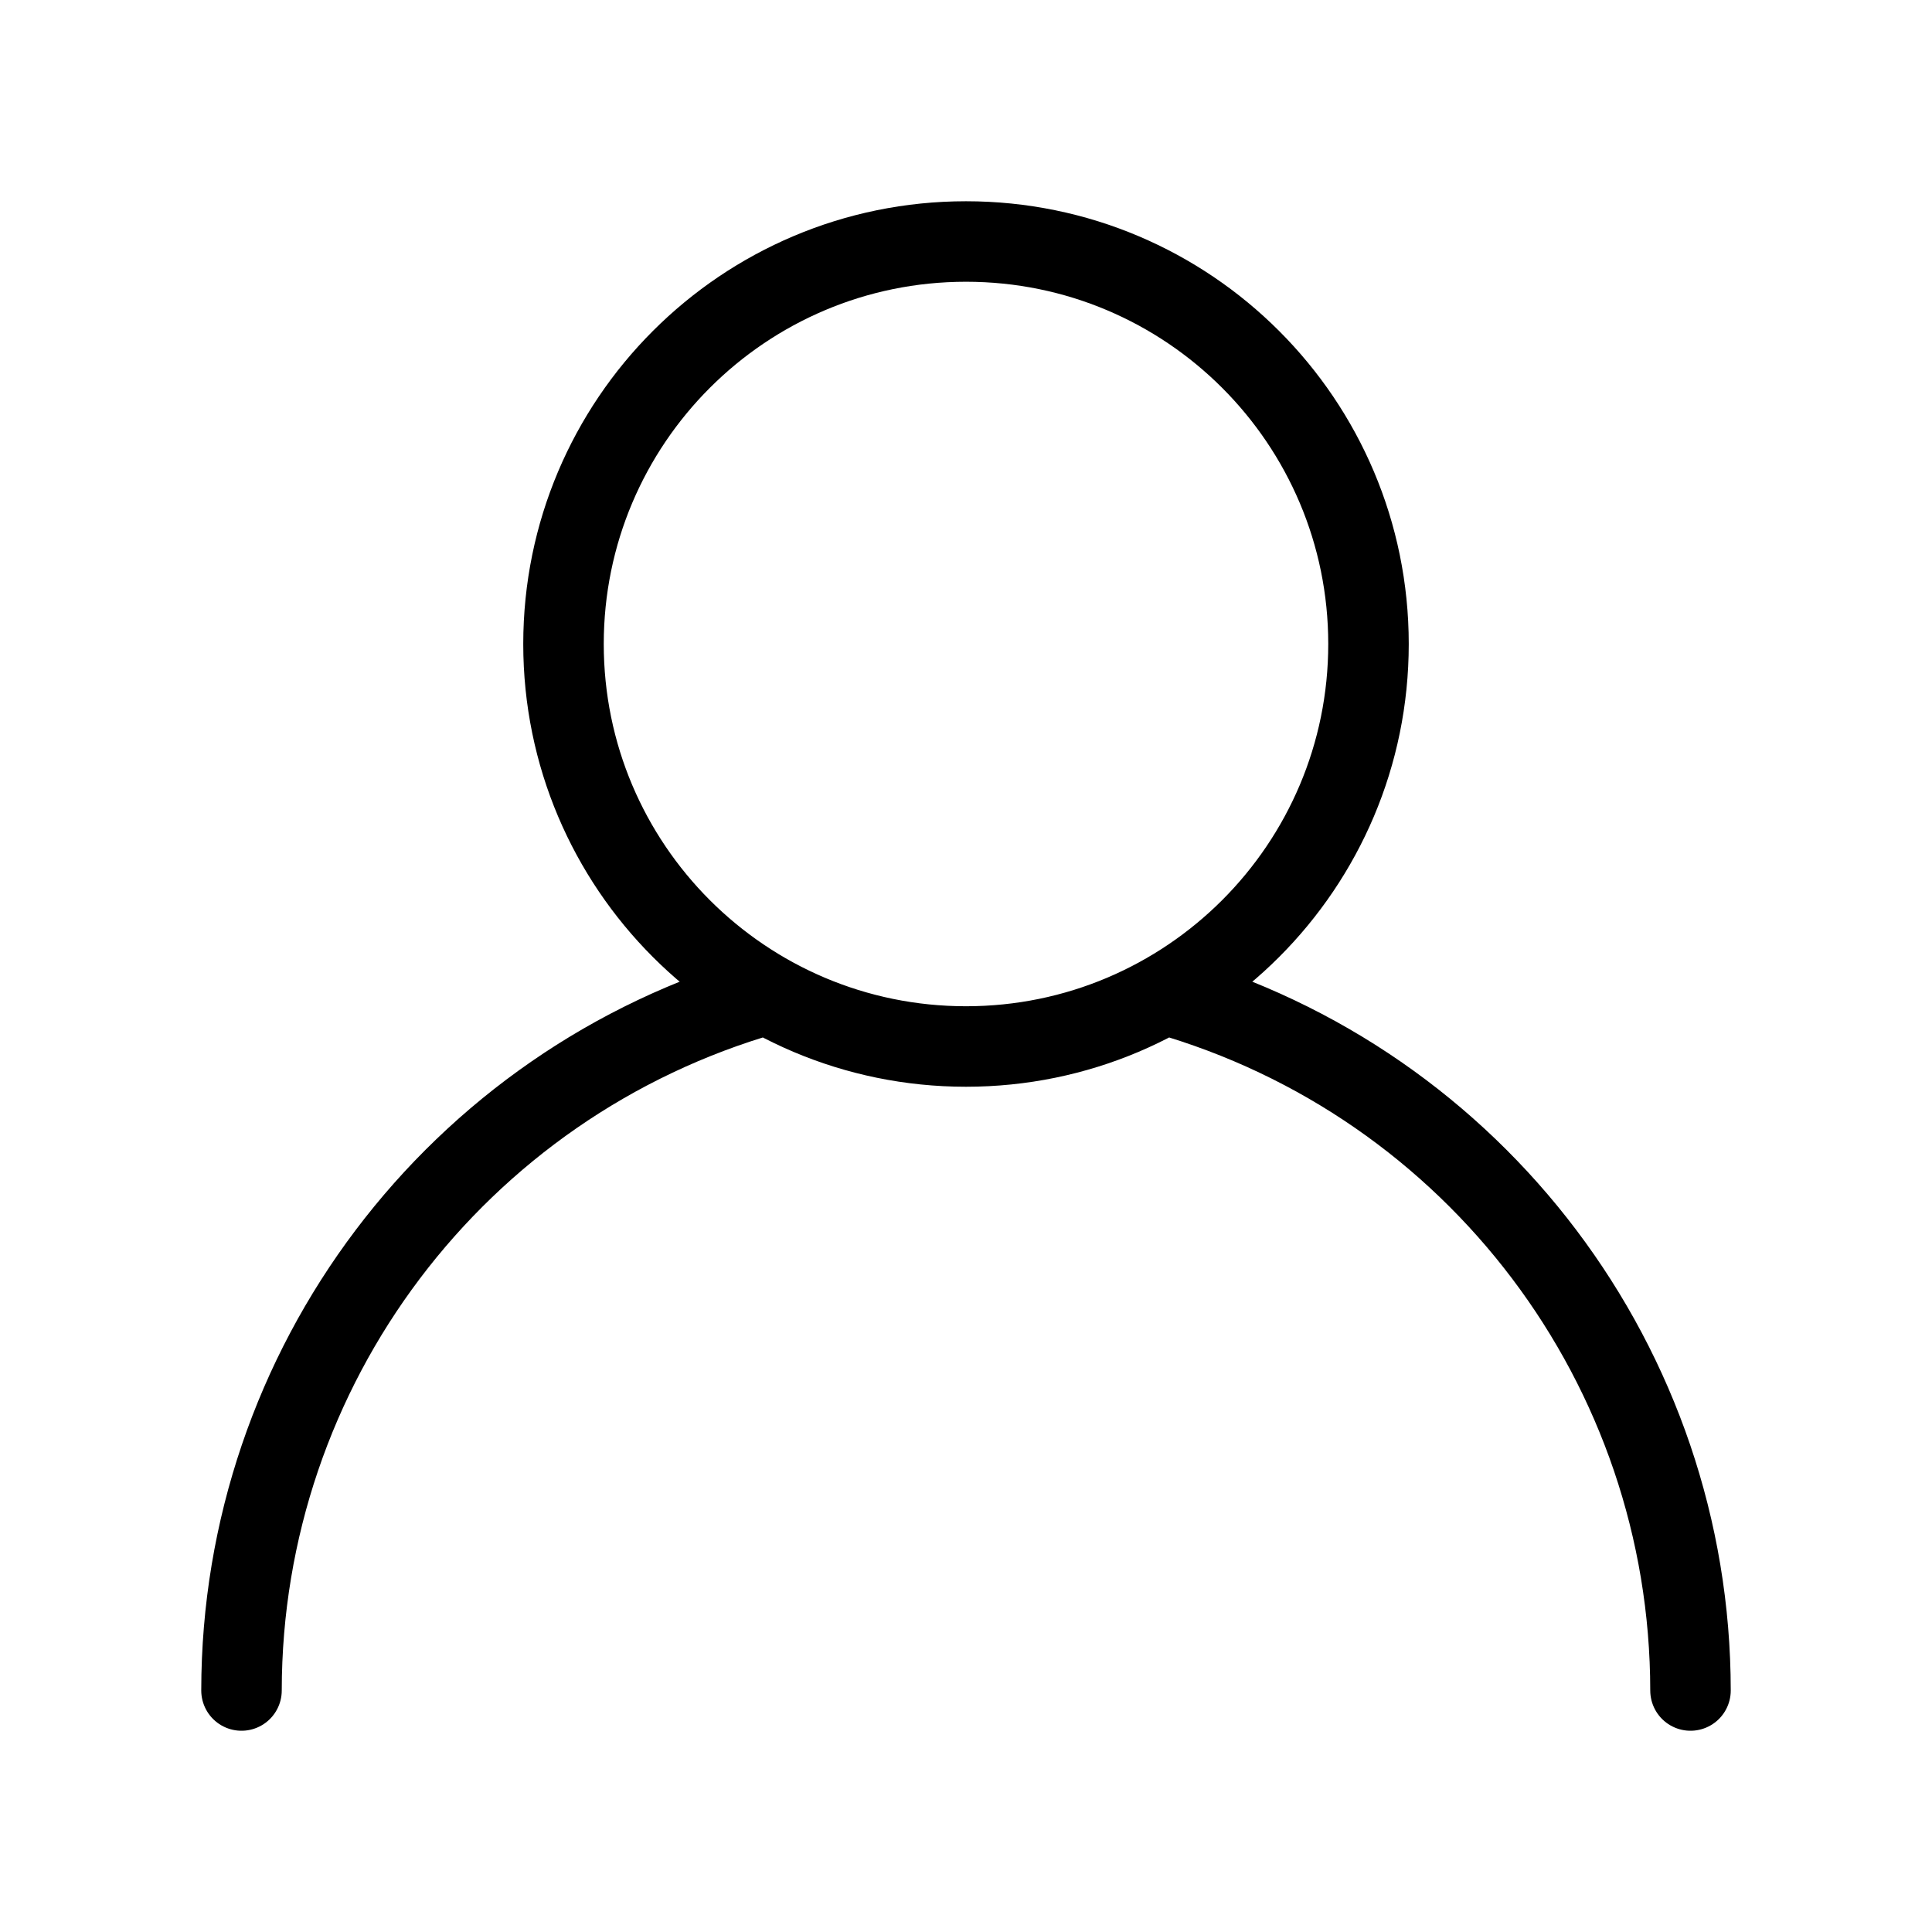
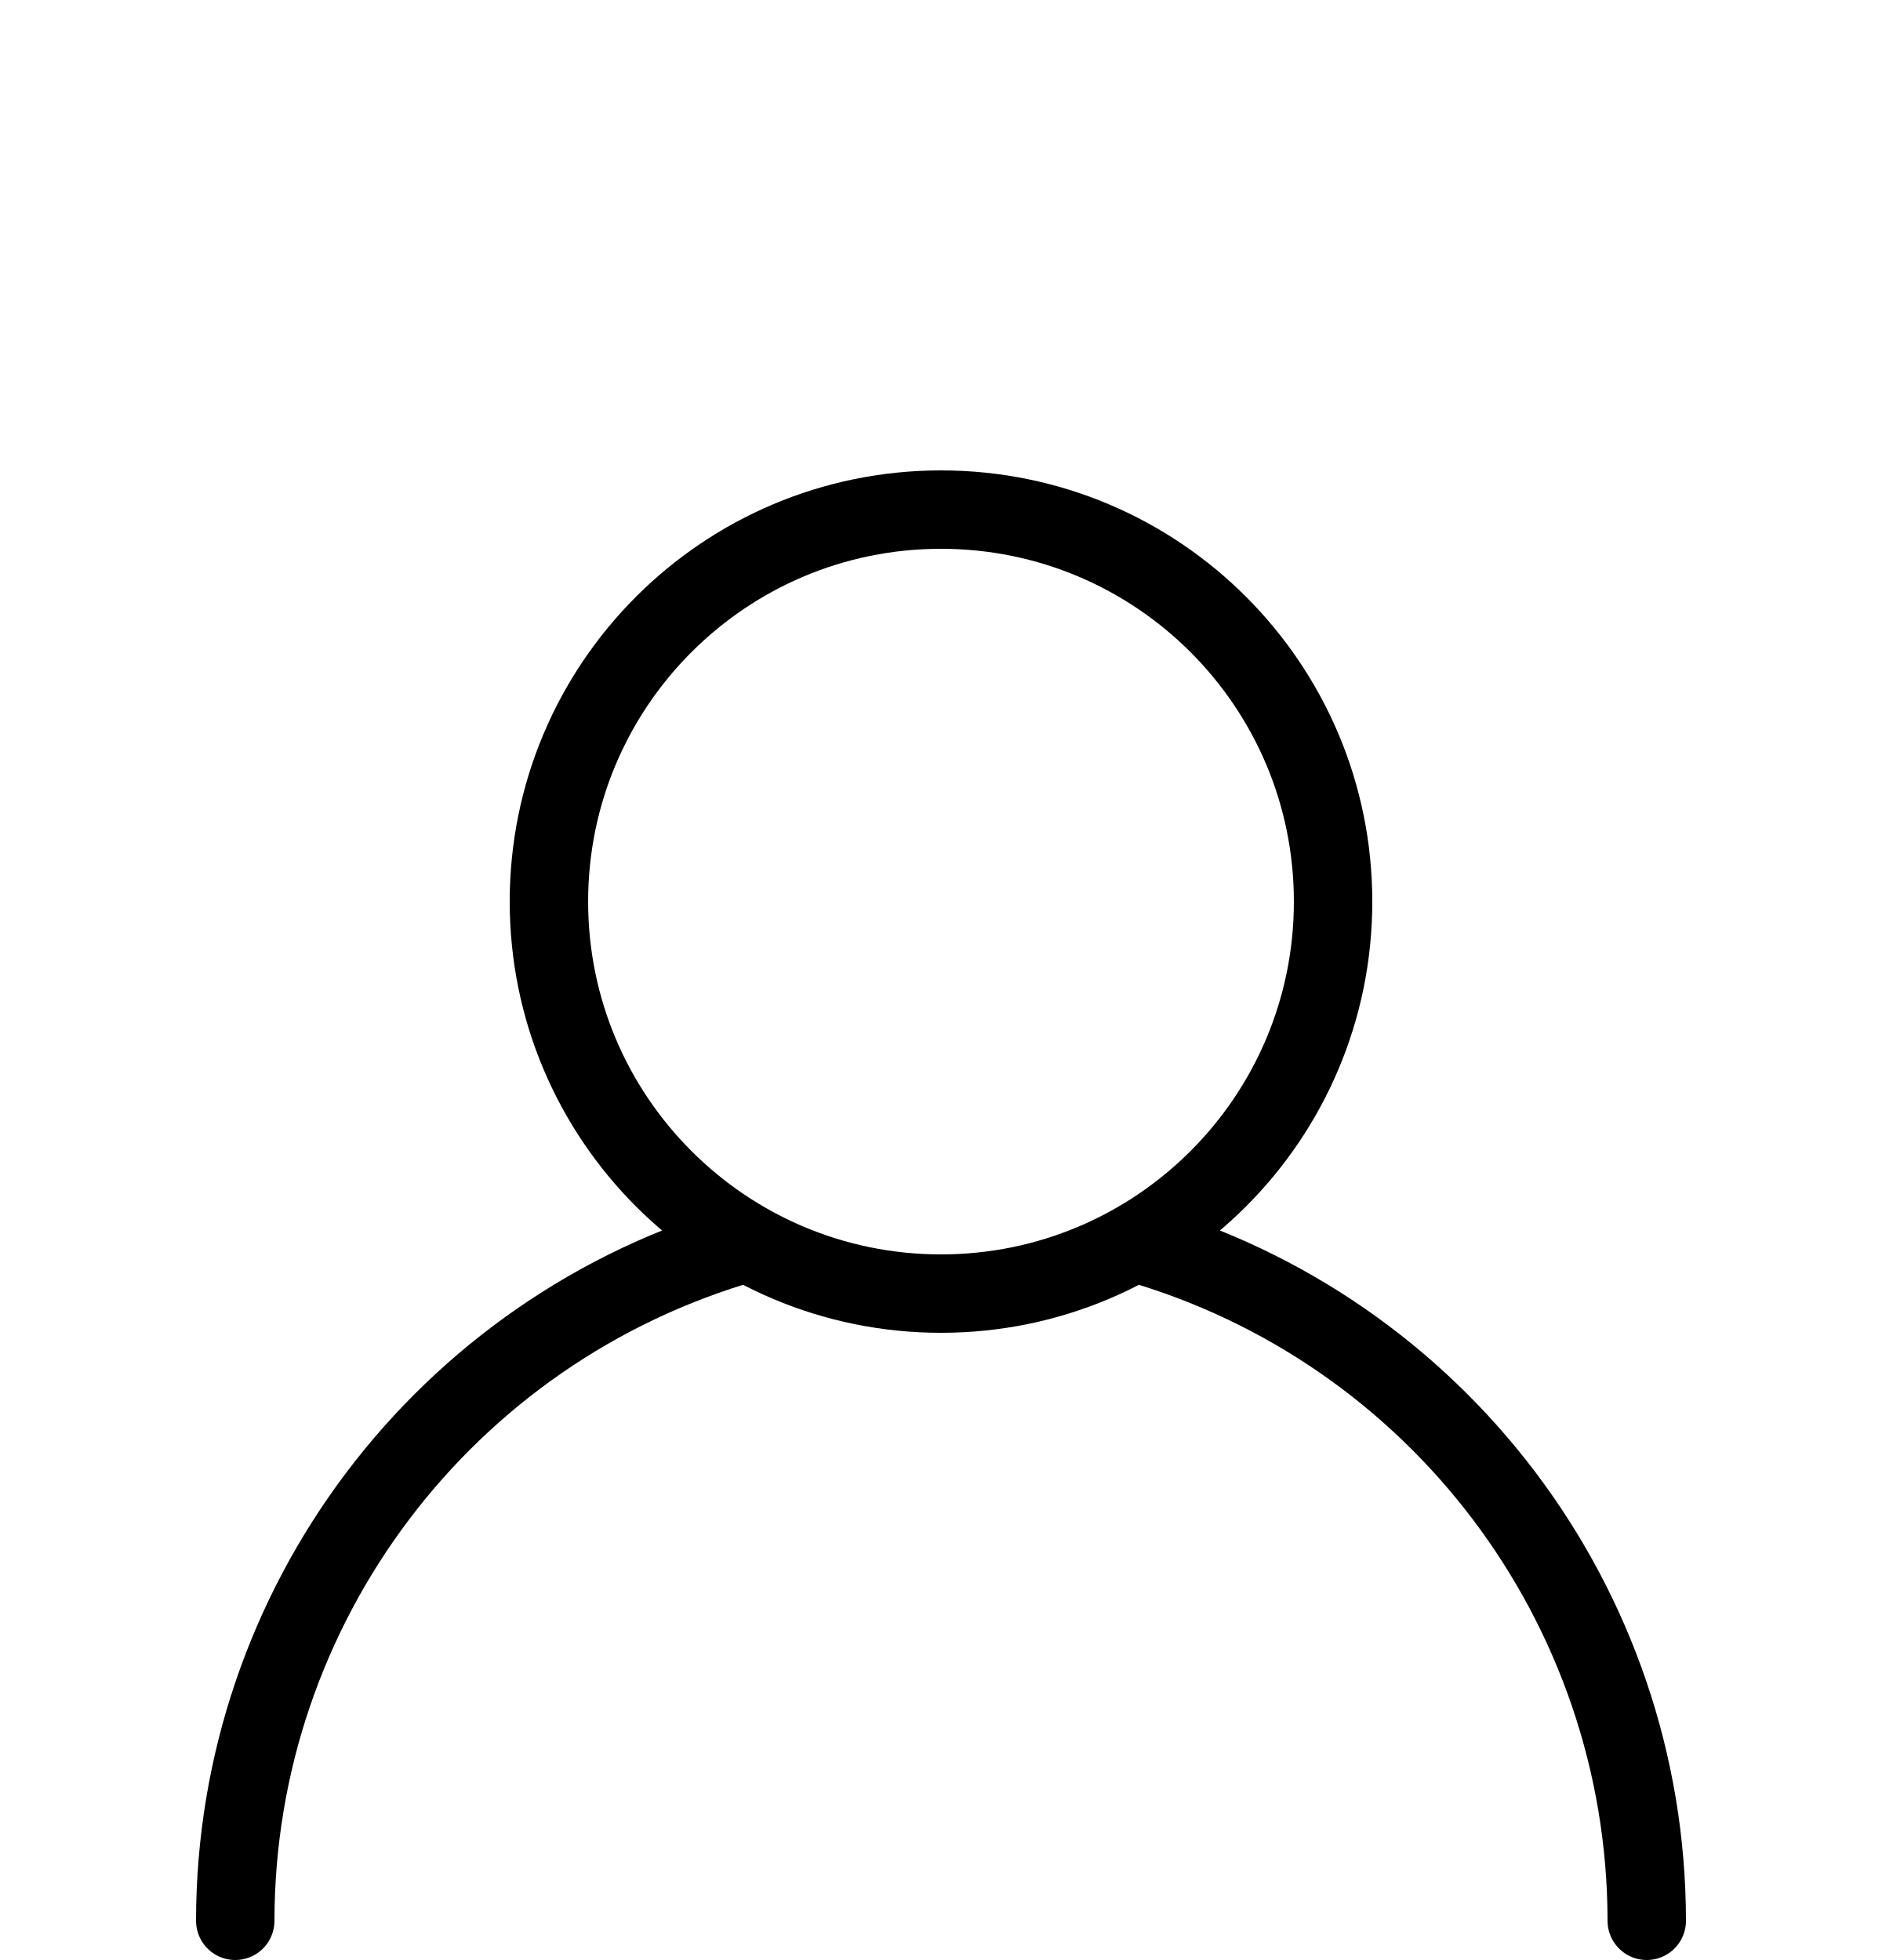
- <svg xmlns="http://www.w3.org/2000/svg" id="user_1" width="24" height="24" viewBox="0 0 24 24">
+ <svg xmlns="http://www.w3.org/2000/svg" id="user_1" width="24" height="25" viewBox="0 0 24 25">
  <defs>
    <style>
      .cls-1, .cls-2 {
        fill: none;
      }

      .cls-2 {
        stroke: #000;
        stroke-linecap: round;
        stroke-linejoin: round;
      }
    </style>
  </defs>
-   <rect id="Rettangolo_1393" data-name="Rettangolo 1393" class="cls-1" width="24" height="24" />
-   <path id="user" class="cls-2" d="M12,13A5,5,0,1,0,7,8,5,5,0,0,0,12,13ZM3,21a9,9,0,0,1,6.53-8.65m4.94,0A9,9,0,0,1,21,21" />
+   <rect id="Rettangolo_1475" data-name="Rettangolo 1475" class="cls-1" width="24" height="24" />
+   <path id="user" class="cls-2" d="M12,13A5,5,0,1,0,7,8,5,5,0,0,0,12,13ZM3,21a9,9,0,0,1,6.53-8.65m4.94,0A9,9,0,0,1,21,21" transform="translate(0 3.5)" />
</svg>
